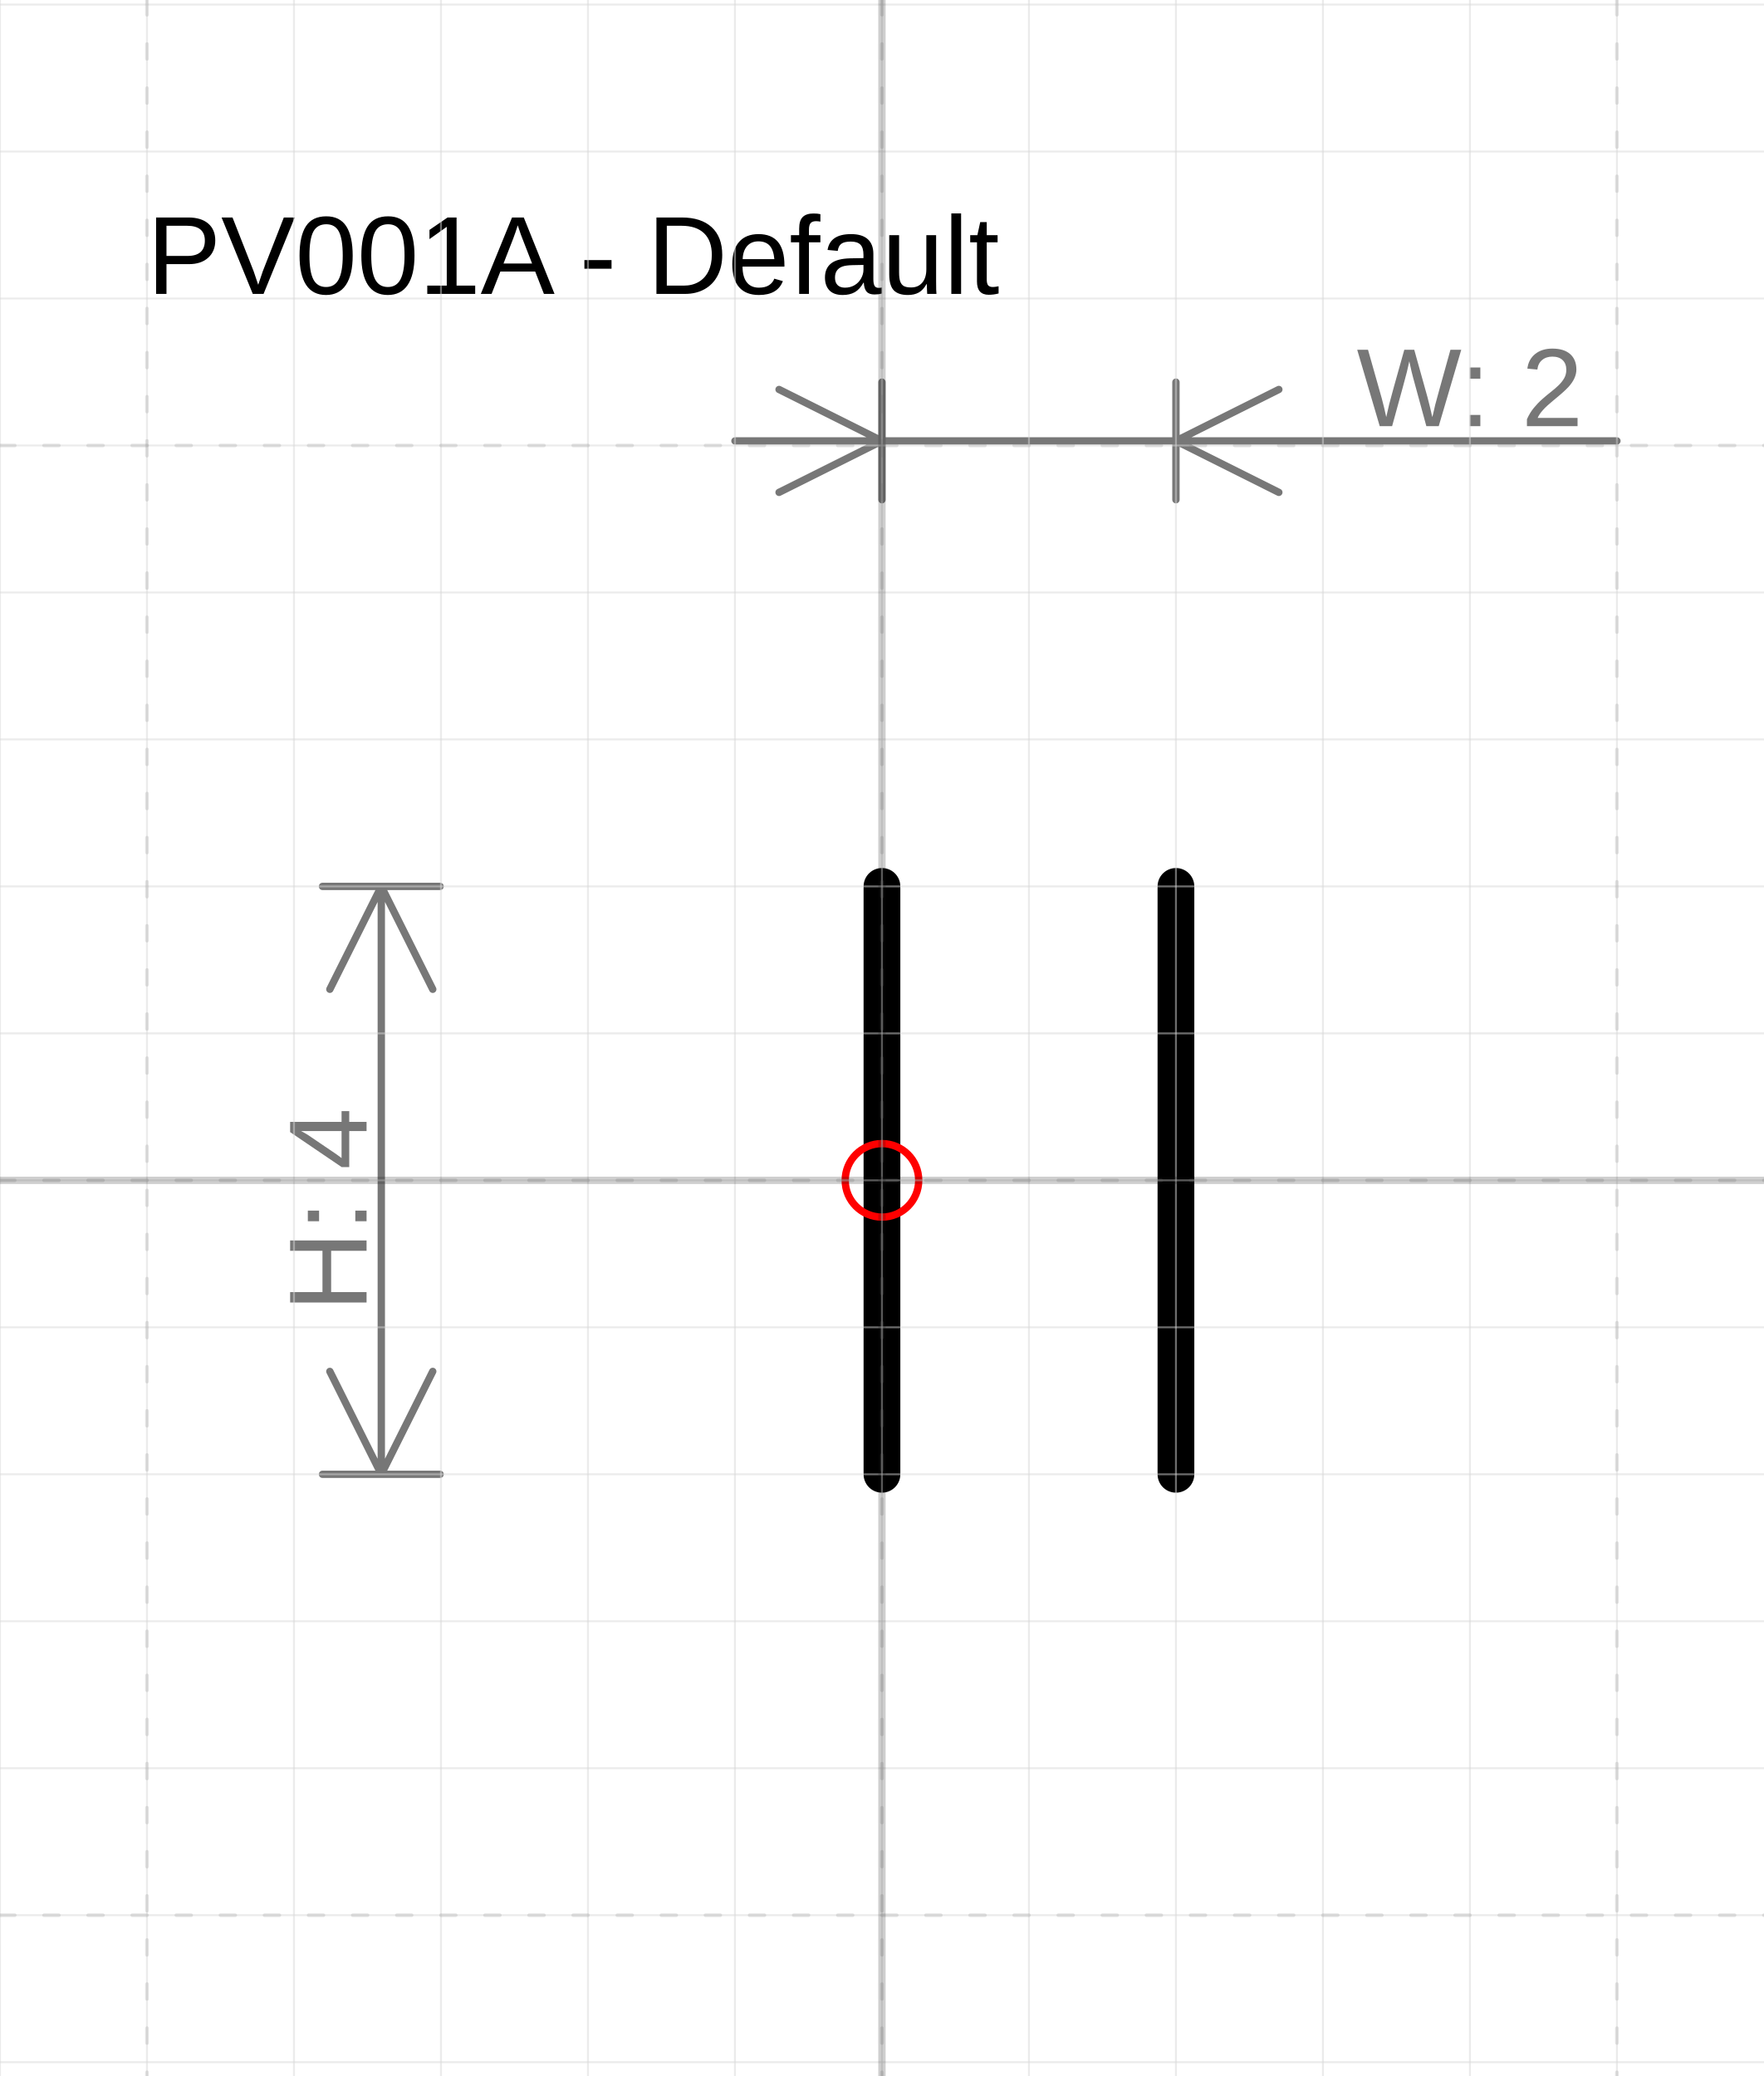
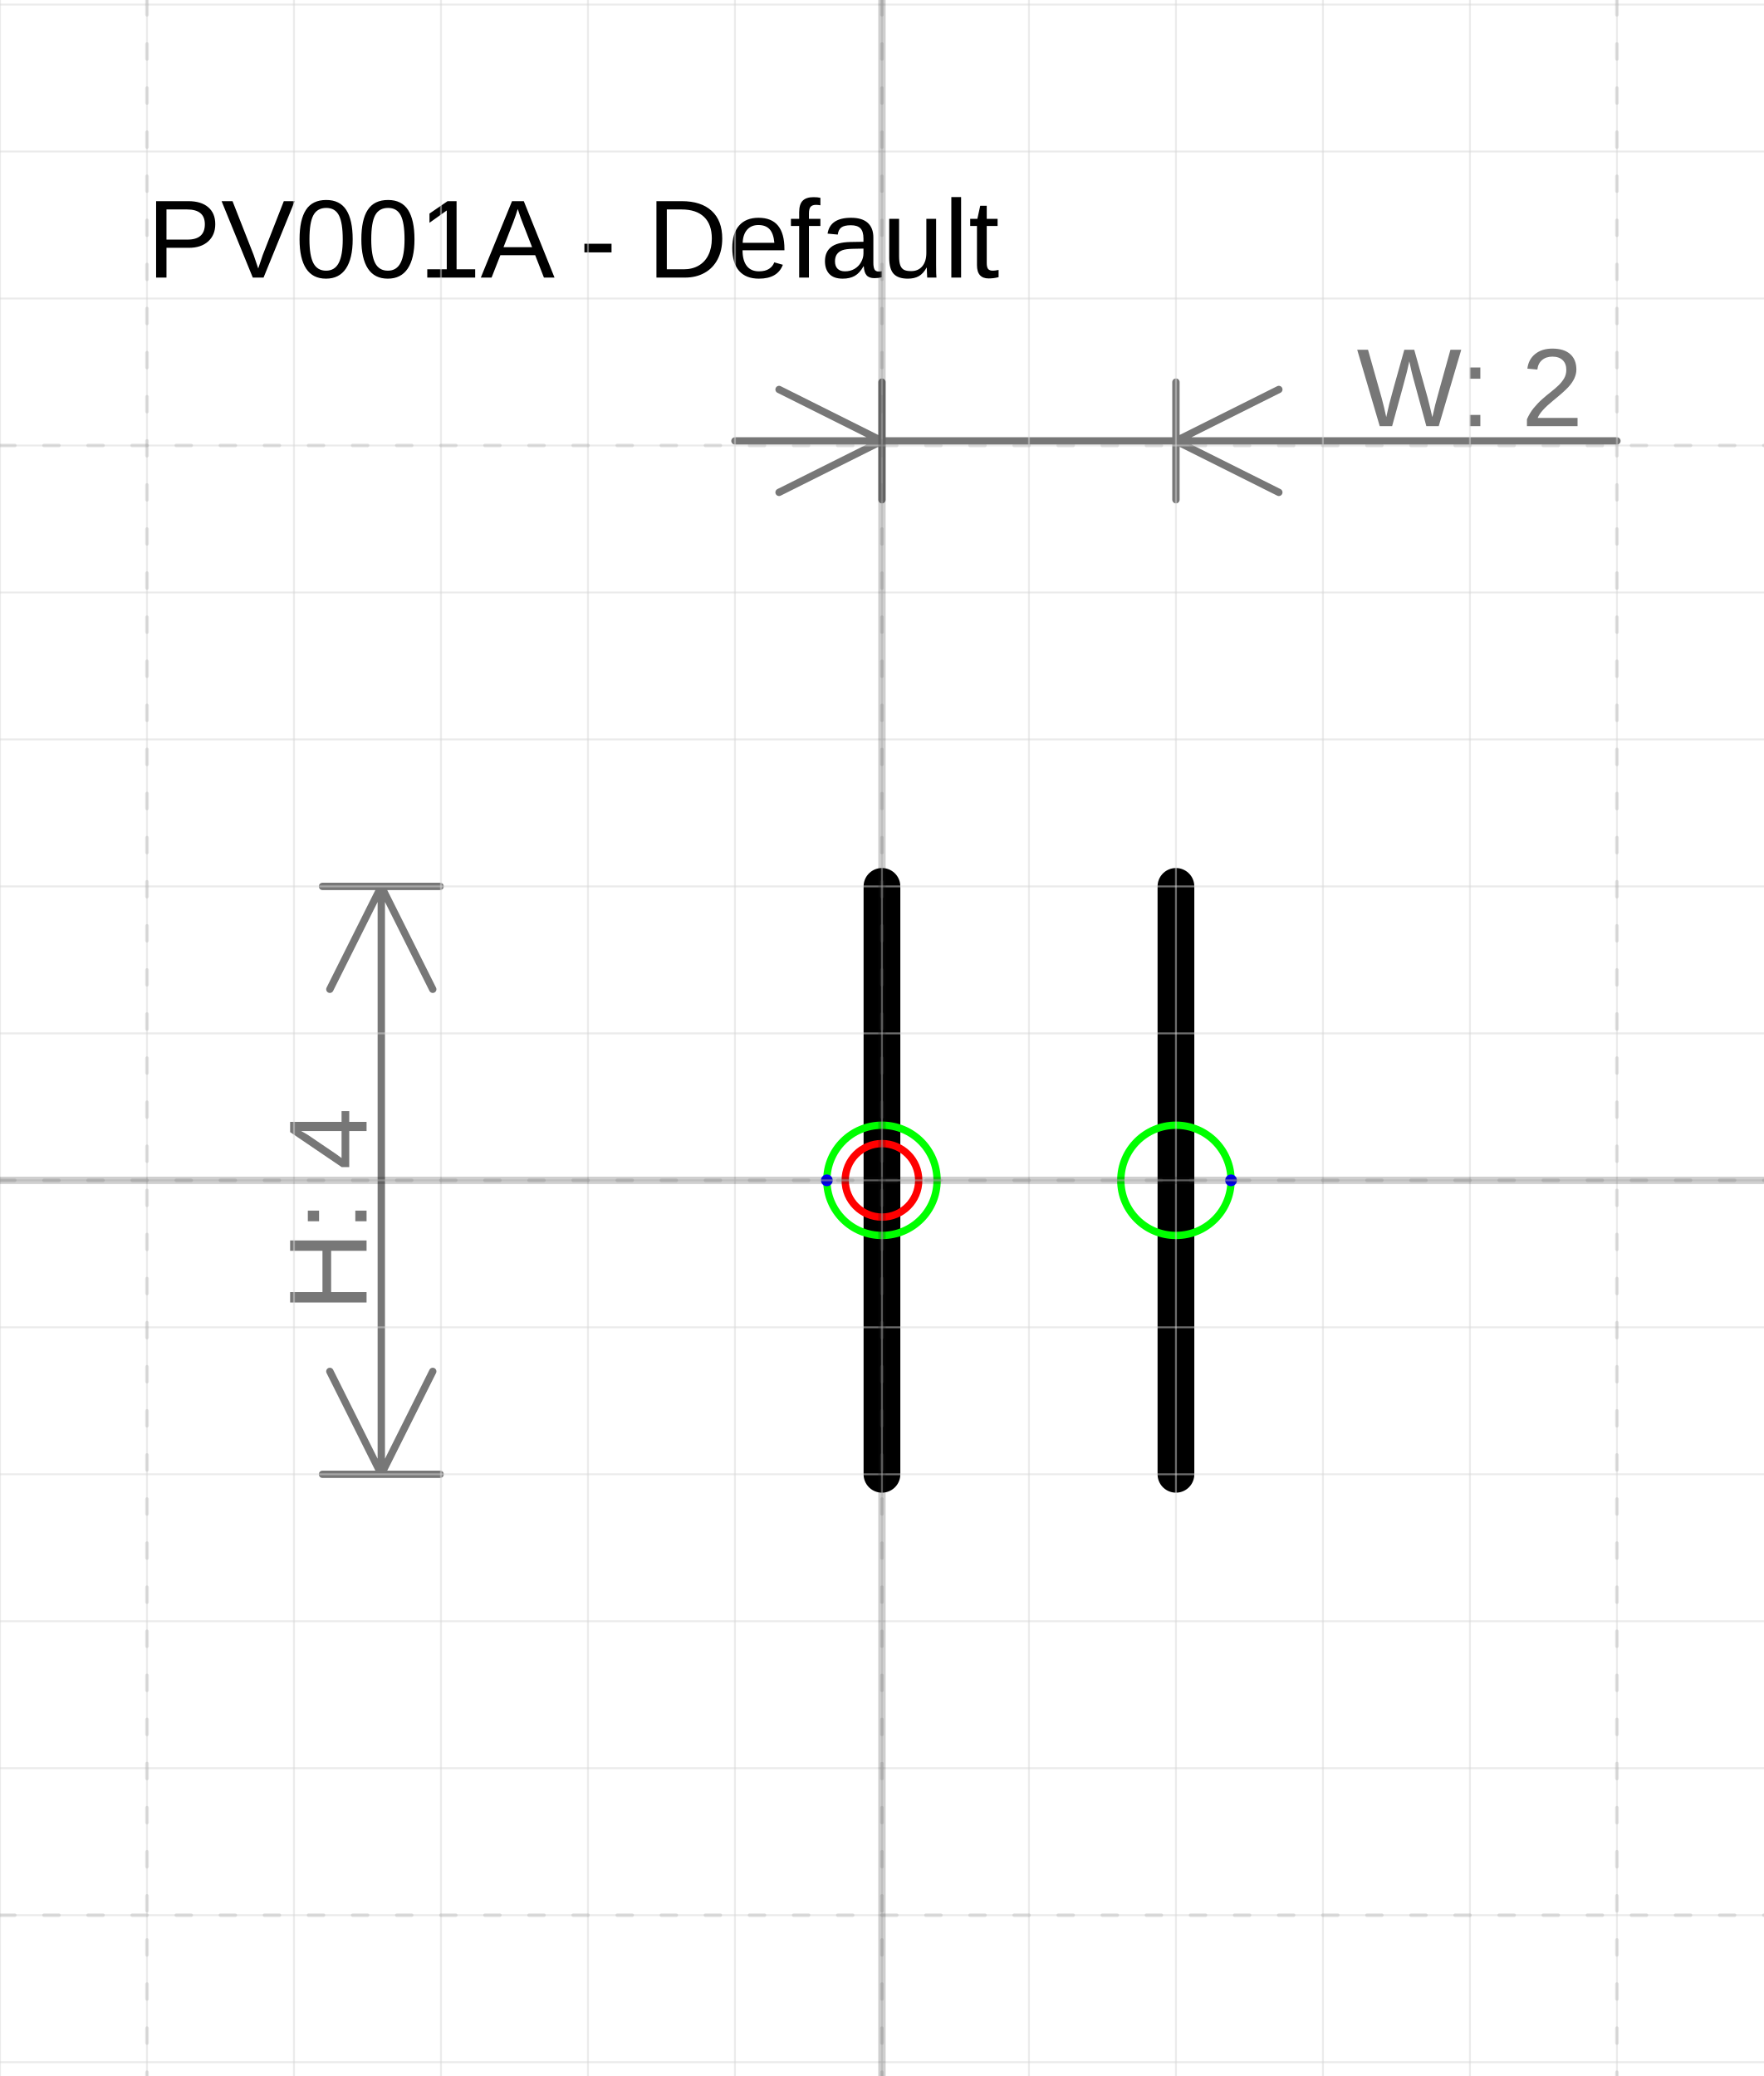
<svg xmlns="http://www.w3.org/2000/svg" version="1.1" width="50.796mm" height="59.791mm" viewBox="-6 -8.031 12 14.125">
  <defs />
  <g>
    <g id="cell-lMt12XL9Gg6tnkTxBpEr-18" layer="Symbol">
      <path d="M2 2L2-2" fill="none" stroke="rgb(0, 0, 0)" stroke-miterlimit="10" stroke-width="0.25" stroke-linecap="round" stroke-linejoin="round" />
    </g>
    <g id="cell-lMt12XL9Gg6tnkTxBpEr-6" layer="Symbol">
      <path d="M0 2L0-2" fill="none" stroke="rgb(0, 0, 0)" stroke-miterlimit="10" stroke-width="0.25" stroke-linecap="round" stroke-linejoin="round" />
    </g>
-     <g id="cell-IKecS1XPP51Uze1yhMVT-20" content="&lt;object label=&quot;origo&quot;/&gt;" data-label="origo" layer="Origo">
+     <g id="cell-rPllDT83WfbVgHyT12qB-2" content="&lt;object label=&quot;origo&quot;/&gt;" data-label="origo" layer="Origo">
      <ellipse cx="0" cy="0" rx="0.25" ry="0.25" fill="none" stroke="#ff0000" stroke-width="0.05" />
+     </g>
+     <g id="cell-rPllDT83WfbVgHyT12qB-1" content="&lt;object label=&quot;Connection&quot; PipingConnector=&quot;Y&quot; LabelConnector=&quot;N&quot; SignalConnector=&quot;N&quot; Direction=&quot;180&quot; AuxiliaryConnector=&quot;N&quot;/&gt;" data-label="Connection" data-PipingConnector="Y" data-LabelConnector="N" data-SignalConnector="N" data-Direction="180" data-AuxiliaryConnector="N" layer="Connection">
+       <ellipse cx="0" cy="0" rx="0.375" ry="0.375" fill="none" stroke="#00ff00" stroke-width="0.05" />
+       <ellipse cx="-0.375" cy="4.5924253663221344e-17" rx="0.04" ry="0.04" fill="#0000ff" stroke="none" stroke-width="0.05" />
+     </g>
+     <g id="cell-rPllDT83WfbVgHyT12qB-3" content="&lt;object label=&quot;Connection&quot; PipingConnector=&quot;Y&quot; LabelConnector=&quot;N&quot; SignalConnector=&quot;N&quot; Direction=&quot;0&quot; AuxiliaryConnector=&quot;N&quot;/&gt;" data-label="Connection" data-PipingConnector="Y" data-LabelConnector="N" data-SignalConnector="N" data-Direction="0" data-AuxiliaryConnector="N" layer="Connection">
+       <ellipse cx="2" cy="0" rx="0.375" ry="0.375" fill="none" stroke="#00ff00" stroke-width="0.05" />
+       <ellipse cx="2.375" cy="0" rx="0.04" ry="0.04" fill="#0000ff" stroke="none" stroke-width="0.05" />
    </g>
  </g>
  <g layer="Dimension">
    <text font-size="40px" font-family="Arial" text-anchor="middle" fill="#777777" stroke-linecap="round" stroke-linejoin="round" transform="matrix(0.0188976 0 0 0.0188976 4 -5.13125)">W: 2</text>
    <path d="M-1,-5.031 5,-5.031 M0,-5.031 -0.7,-5.381 M0,-5.031 -0.7,-4.681 M2,-5.031 2.7,-5.381 M2,-5.031 2.7,-4.681 M0,-4.631 0,-5.431 M2,-4.631 2,-5.431" stroke="#777777" stroke-width="0.05" stroke-linecap="round" stroke-linejoin="round" />
    <text font-size="40px" font-family="Arial" text-anchor="middle" fill="#777777" transform="matrix(1.15715e-18 -0.0188976 0.0188976 1.15715e-18 -3.50625 0.2)" stroke-linecap="round" stroke-linejoin="round">H: 4</text>
    <path d="M-3.406-2L-3.406 2M-3.406-2L-3.056-1.3M-3.406-2L-3.756-1.3M-3.406 2L-3.056 1.3M-3.406 2L-3.756 1.3M-3.806-2L-3.006-2M-3.806 2L-3.006 2" stroke="#777777" stroke-width="0.05" stroke-linecap="round" stroke-linejoin="round" />
  </g>
  <g layer="SymbolRegistrationNumber">
-     <text font-size="40px" font-family="Arial" text-anchor="start" fill="#000000" stroke-width="0.05" stroke-linecap="round" stroke-linejoin="round" transform="matrix(0.0188976 0 0 0.0188976 -5 -6.03125)">PV001A - Default</text>
+     <text font-size="40px" font-family="Arial" text-anchor="start" fill="#000000" stroke-width="0.05" stroke-linecap="round" stroke-linejoin="round" transform="matrix(0.0188976 0 0 0.0188976 -5 -6.14236)">PV001A - Default</text>
  </g>
  <g layer="Grid">
    <g layer="Grid_micro">
      <path d="M-6,-8 6,-8" fill="none" stroke="rgb(216, 216, 216)" stroke-opacity="0.5" stroke-width="0.013" stroke-linecap="round" stroke-linejoin="round" />
      <path d="M-6,-7 6,-7" fill="none" stroke="rgb(216, 216, 216)" stroke-opacity="0.5" stroke-width="0.013" stroke-linecap="round" stroke-linejoin="round" />
      <path d="M-6,-6 6,-6" fill="none" stroke="rgb(216, 216, 216)" stroke-opacity="0.5" stroke-width="0.013" stroke-linecap="round" stroke-linejoin="round" />
      <path d="M-6,-5 6,-5" fill="none" stroke="rgb(216, 216, 216)" stroke-opacity="0.5" stroke-width="0.013" stroke-linecap="round" stroke-linejoin="round" />
      <path d="M-6,-4 6,-4" fill="none" stroke="rgb(216, 216, 216)" stroke-opacity="0.5" stroke-width="0.013" stroke-linecap="round" stroke-linejoin="round" />
      <path d="M-6,-3 6,-3" fill="none" stroke="rgb(216, 216, 216)" stroke-opacity="0.5" stroke-width="0.013" stroke-linecap="round" stroke-linejoin="round" />
      <path d="M-6,-2 6,-2" fill="none" stroke="rgb(216, 216, 216)" stroke-opacity="0.5" stroke-width="0.013" stroke-linecap="round" stroke-linejoin="round" />
      <path d="M-6,-1 6,-1" fill="none" stroke="rgb(216, 216, 216)" stroke-opacity="0.5" stroke-width="0.013" stroke-linecap="round" stroke-linejoin="round" />
      <path d="M-6,0 6,0" fill="none" stroke="rgb(216, 216, 216)" stroke-opacity="0.5" stroke-width="0.013" stroke-linecap="round" stroke-linejoin="round" />
      <path d="M-6,1 6,1" fill="none" stroke="rgb(216, 216, 216)" stroke-opacity="0.5" stroke-width="0.013" stroke-linecap="round" stroke-linejoin="round" />
      <path d="M-6,2 6,2" fill="none" stroke="rgb(216, 216, 216)" stroke-opacity="0.5" stroke-width="0.013" stroke-linecap="round" stroke-linejoin="round" />
      <path d="M-6,3 6,3" fill="none" stroke="rgb(216, 216, 216)" stroke-opacity="0.5" stroke-width="0.013" stroke-linecap="round" stroke-linejoin="round" />
      <path d="M-6,4 6,4" fill="none" stroke="rgb(216, 216, 216)" stroke-opacity="0.5" stroke-width="0.013" stroke-linecap="round" stroke-linejoin="round" />
      <path d="M-6,5 6,5" fill="none" stroke="rgb(216, 216, 216)" stroke-opacity="0.5" stroke-width="0.013" stroke-linecap="round" stroke-linejoin="round" />
      <path d="M-6,6 6,6" fill="none" stroke="rgb(216, 216, 216)" stroke-opacity="0.5" stroke-width="0.013" stroke-linecap="round" stroke-linejoin="round" />
      <path d="M-6,-8.031 -6,6.094" fill="none" stroke="rgb(216, 216, 216)" stroke-opacity="0.5" stroke-width="0.013" stroke-linecap="round" stroke-linejoin="round" />
      <path d="M-5,-8.031 -5,6.094" fill="none" stroke="rgb(216, 216, 216)" stroke-opacity="0.5" stroke-width="0.013" stroke-linecap="round" stroke-linejoin="round" />
      <path d="M-4,-8.031 -4,6.094" fill="none" stroke="rgb(216, 216, 216)" stroke-opacity="0.5" stroke-width="0.013" stroke-linecap="round" stroke-linejoin="round" />
      <path d="M-3,-8.031 -3,6.094" fill="none" stroke="rgb(216, 216, 216)" stroke-opacity="0.5" stroke-width="0.013" stroke-linecap="round" stroke-linejoin="round" />
      <path d="M-2,-8.031 -2,6.094" fill="none" stroke="rgb(216, 216, 216)" stroke-opacity="0.5" stroke-width="0.013" stroke-linecap="round" stroke-linejoin="round" />
      <path d="M-1,-8.031 -1,6.094" fill="none" stroke="rgb(216, 216, 216)" stroke-opacity="0.5" stroke-width="0.013" stroke-linecap="round" stroke-linejoin="round" />
      <path d="M0,-8.031 0,6.094" fill="none" stroke="rgb(216, 216, 216)" stroke-opacity="0.5" stroke-width="0.013" stroke-linecap="round" stroke-linejoin="round" />
      <path d="M1,-8.031 1,6.094" fill="none" stroke="rgb(216, 216, 216)" stroke-opacity="0.5" stroke-width="0.013" stroke-linecap="round" stroke-linejoin="round" />
      <path d="M2,-8.031 2,6.094" fill="none" stroke="rgb(216, 216, 216)" stroke-opacity="0.5" stroke-width="0.013" stroke-linecap="round" stroke-linejoin="round" />
      <path d="M3,-8.031 3,6.094" fill="none" stroke="rgb(216, 216, 216)" stroke-opacity="0.5" stroke-width="0.013" stroke-linecap="round" stroke-linejoin="round" />
      <path d="M4,-8.031 4,6.094" fill="none" stroke="rgb(216, 216, 216)" stroke-opacity="0.5" stroke-width="0.013" stroke-linecap="round" stroke-linejoin="round" />
      <path d="M5,-8.031 5,6.094" fill="none" stroke="rgb(216, 216, 216)" stroke-opacity="0.5" stroke-width="0.013" stroke-linecap="round" stroke-linejoin="round" />
    </g>
    <g layer="Grid_minor">
      <path d="M-6,-5 6,-5" fill="none" stroke="#7f7f7f" stroke-opacity="0.2" stroke-width="0.025" stroke-dasharray="0.1, 0.2" stroke-linecap="round" stroke-linejoin="round" />
      <path d="M-6,0 6,0" fill="none" stroke="#7f7f7f" stroke-opacity="0.2" stroke-width="0.025" stroke-dasharray="0.1, 0.2" stroke-linecap="round" stroke-linejoin="round" />
      <path d="M-6,5 6,5" fill="none" stroke="#7f7f7f" stroke-opacity="0.2" stroke-width="0.025" stroke-dasharray="0.1, 0.2" stroke-linecap="round" stroke-linejoin="round" />
      <path d="M-5,-8.031 -5,6.094" fill="none" stroke="#7f7f7f" stroke-opacity="0.2" stroke-width="0.025" stroke-dasharray="0.1, 0.2" stroke-linecap="round" stroke-linejoin="round" />
      <path d="M0,-8.031 0,6.094" fill="none" stroke="#7f7f7f" stroke-opacity="0.2" stroke-width="0.025" stroke-dasharray="0.1, 0.2" stroke-linecap="round" stroke-linejoin="round" />
      <path d="M5,-8.031 5,6.094" fill="none" stroke="#7f7f7f" stroke-opacity="0.2" stroke-width="0.025" stroke-dasharray="0.1, 0.2" stroke-linecap="round" stroke-linejoin="round" />
    </g>
    <g layer="Grid_major">
      <path d="M-6,0 6,0" fill="none" stroke="#0f0f0f" stroke-opacity="0.2" stroke-width="0.05" stroke-linecap="round" stroke-linejoin="round" />
      <path d="M0,-8.031 0,6.094" fill="none" stroke="#0f0f0f" stroke-opacity="0.2" stroke-width="0.05" stroke-linecap="round" stroke-linejoin="round" />
    </g>
  </g>
</svg>
